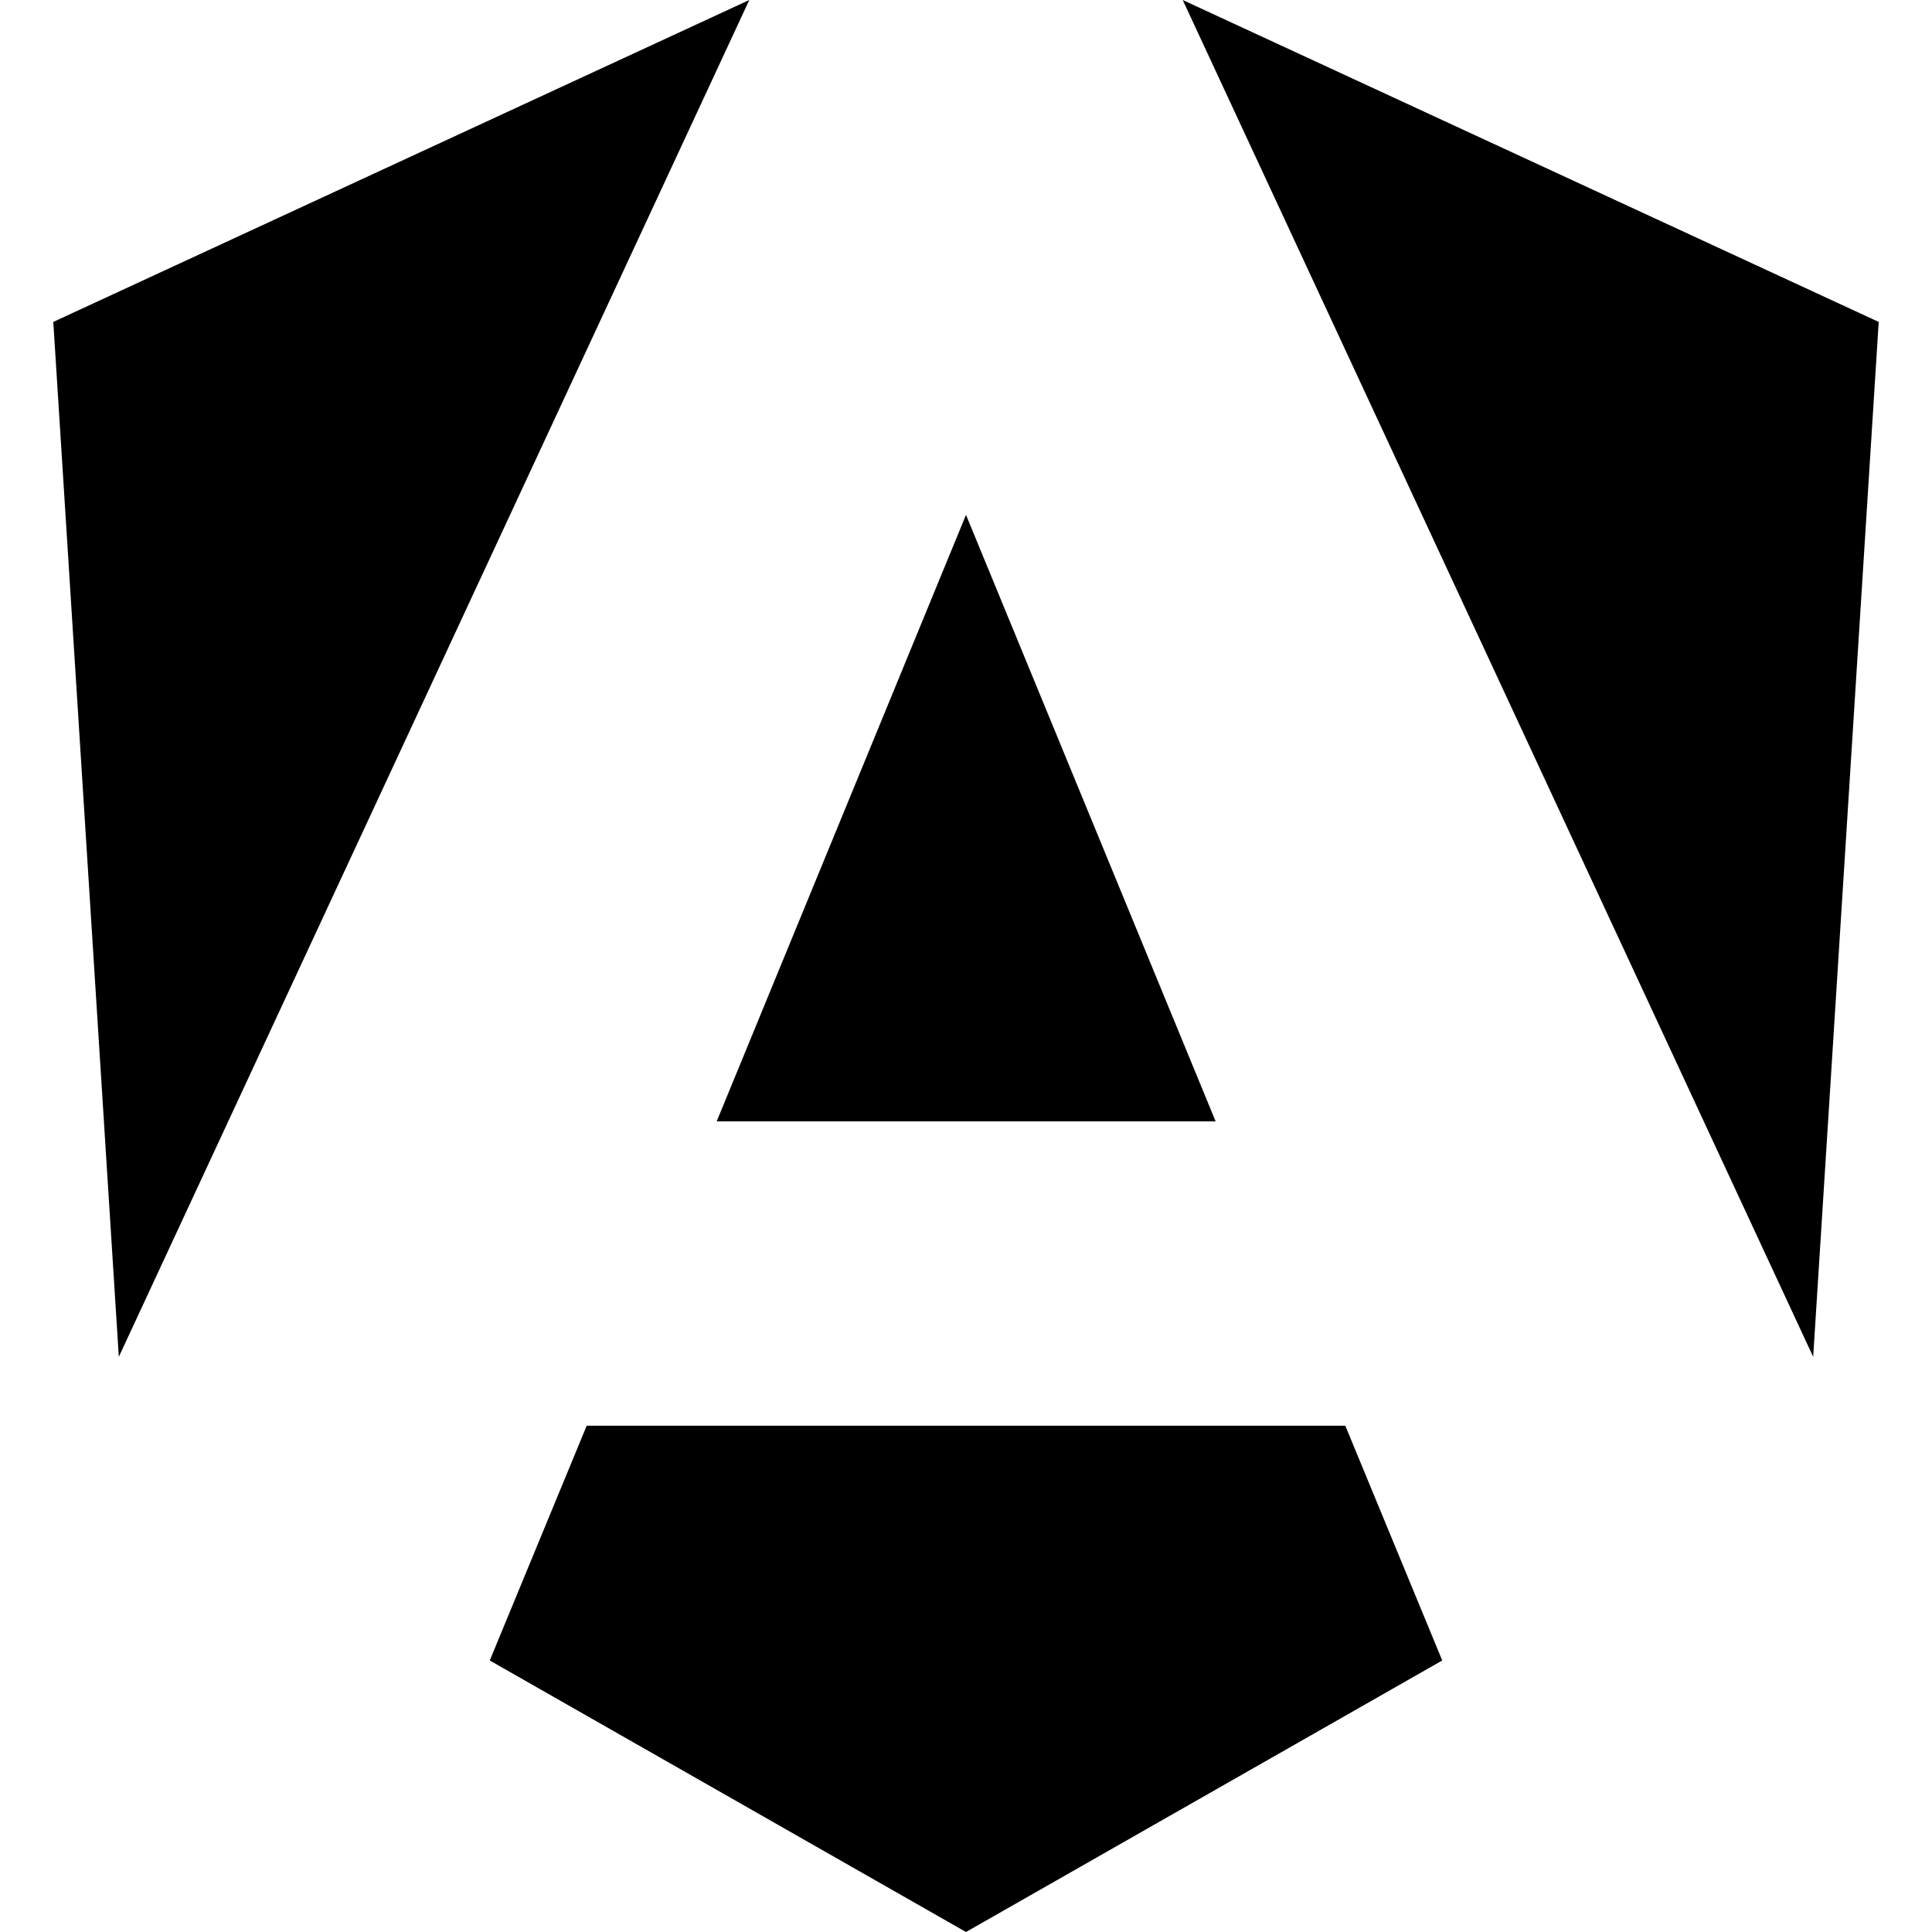
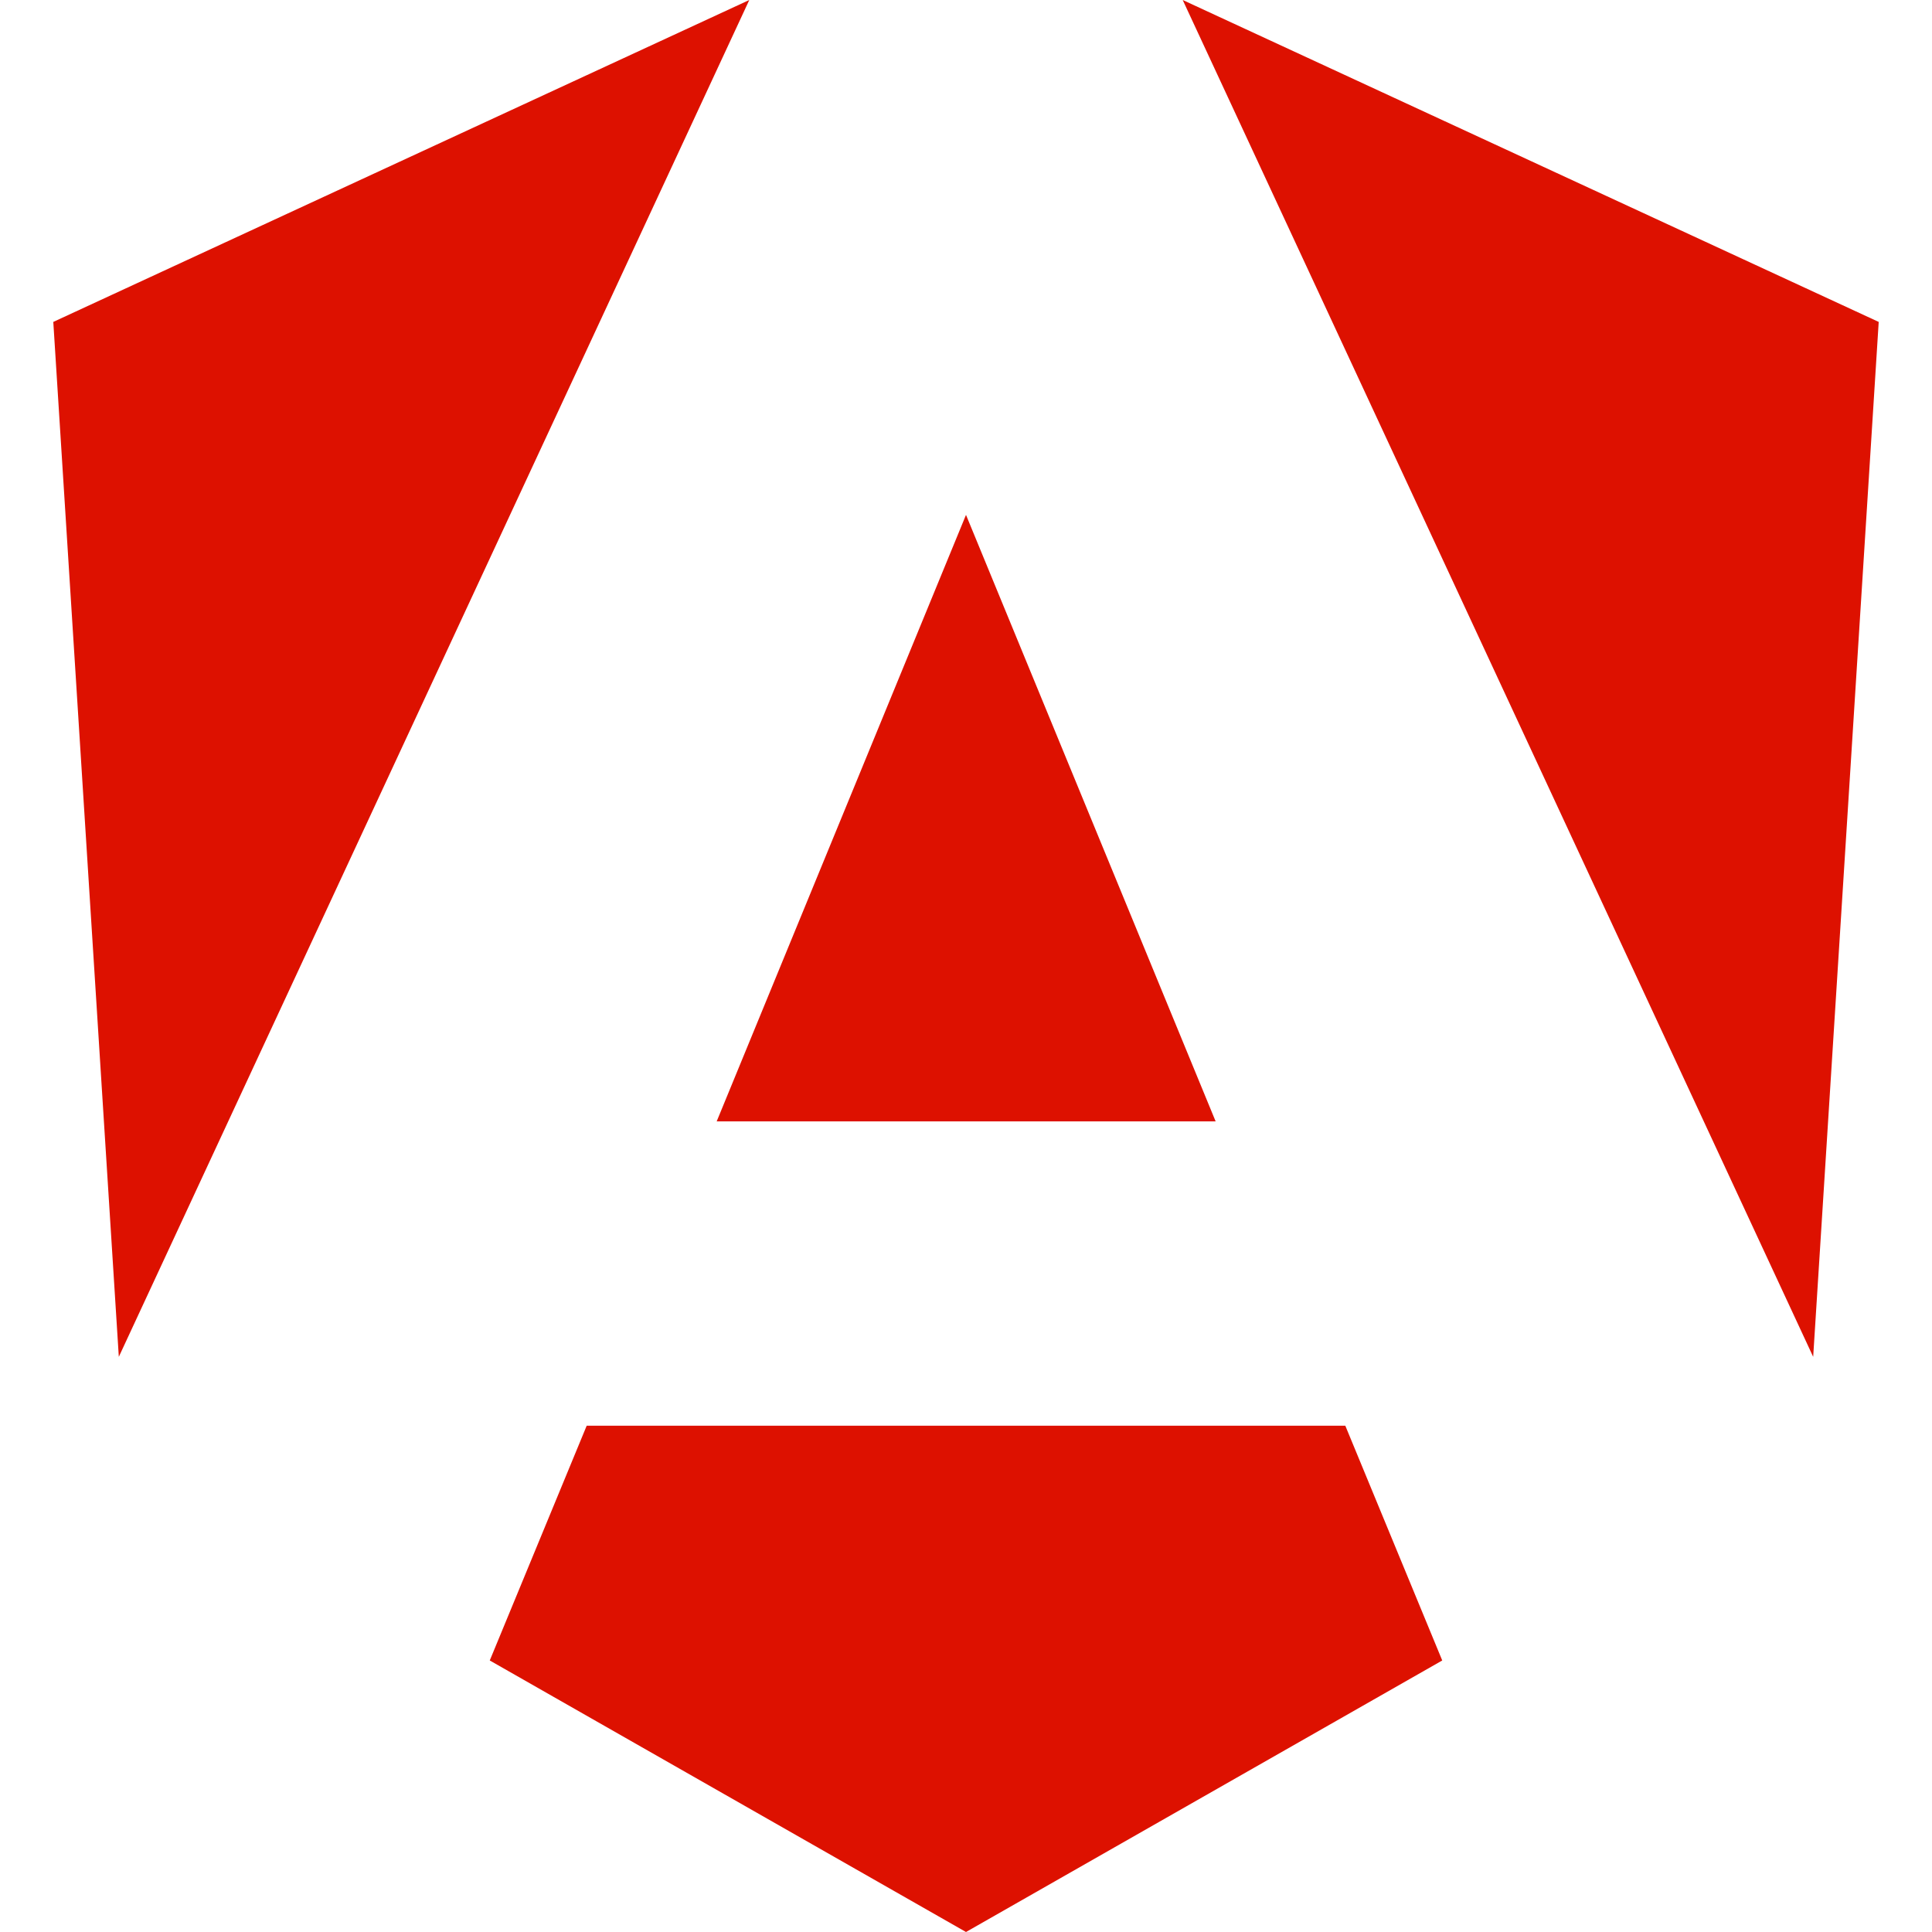
- <svg xmlns="http://www.w3.org/2000/svg" role="img" viewBox="0 0 24 24">
+ <svg xmlns="http://www.w3.org/2000/svg" fill="#DD1100" role="img" viewBox="0 0 24 24">
  <path d="M16.712 17.711H7.288l-1.204 2.916L12 24l5.916-3.373-1.204-2.916ZM14.692 0l7.832 16.855.814-12.856L14.692 0ZM9.308 0 .662 3.999l.814 12.856L9.308 0Zm-.405 13.93h6.198L12 6.396 8.903 13.93Z" />
</svg>
